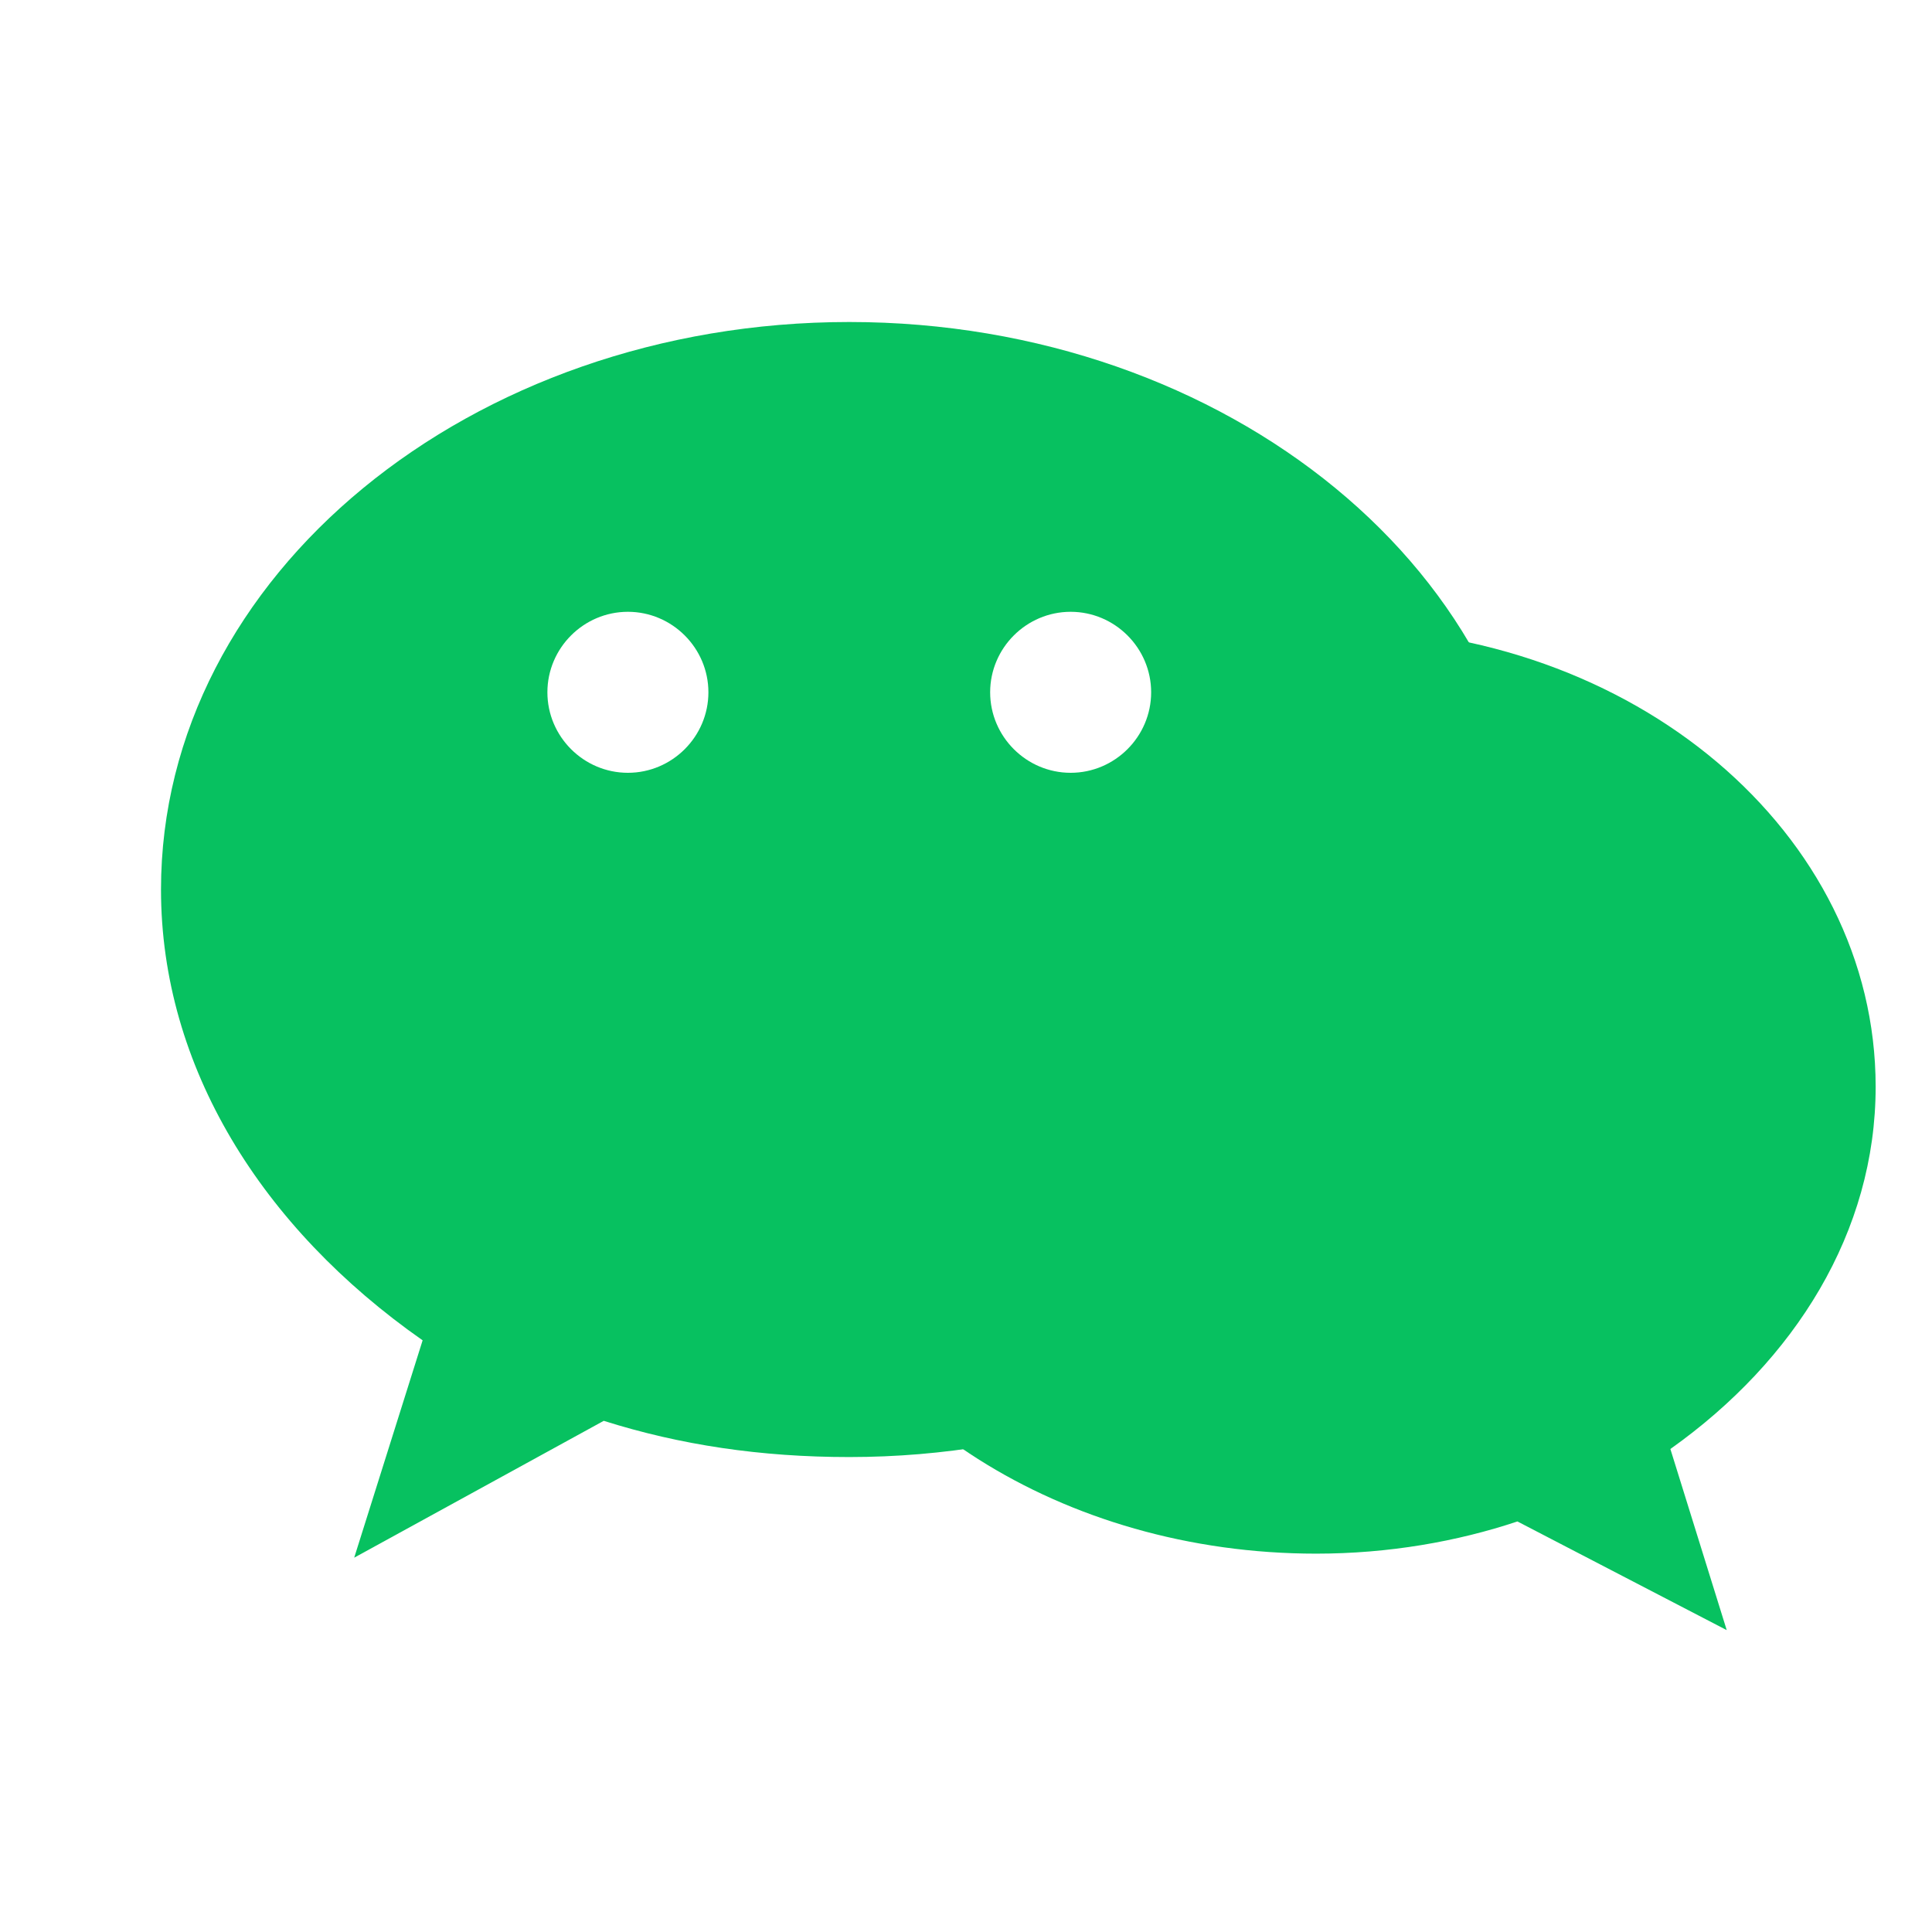
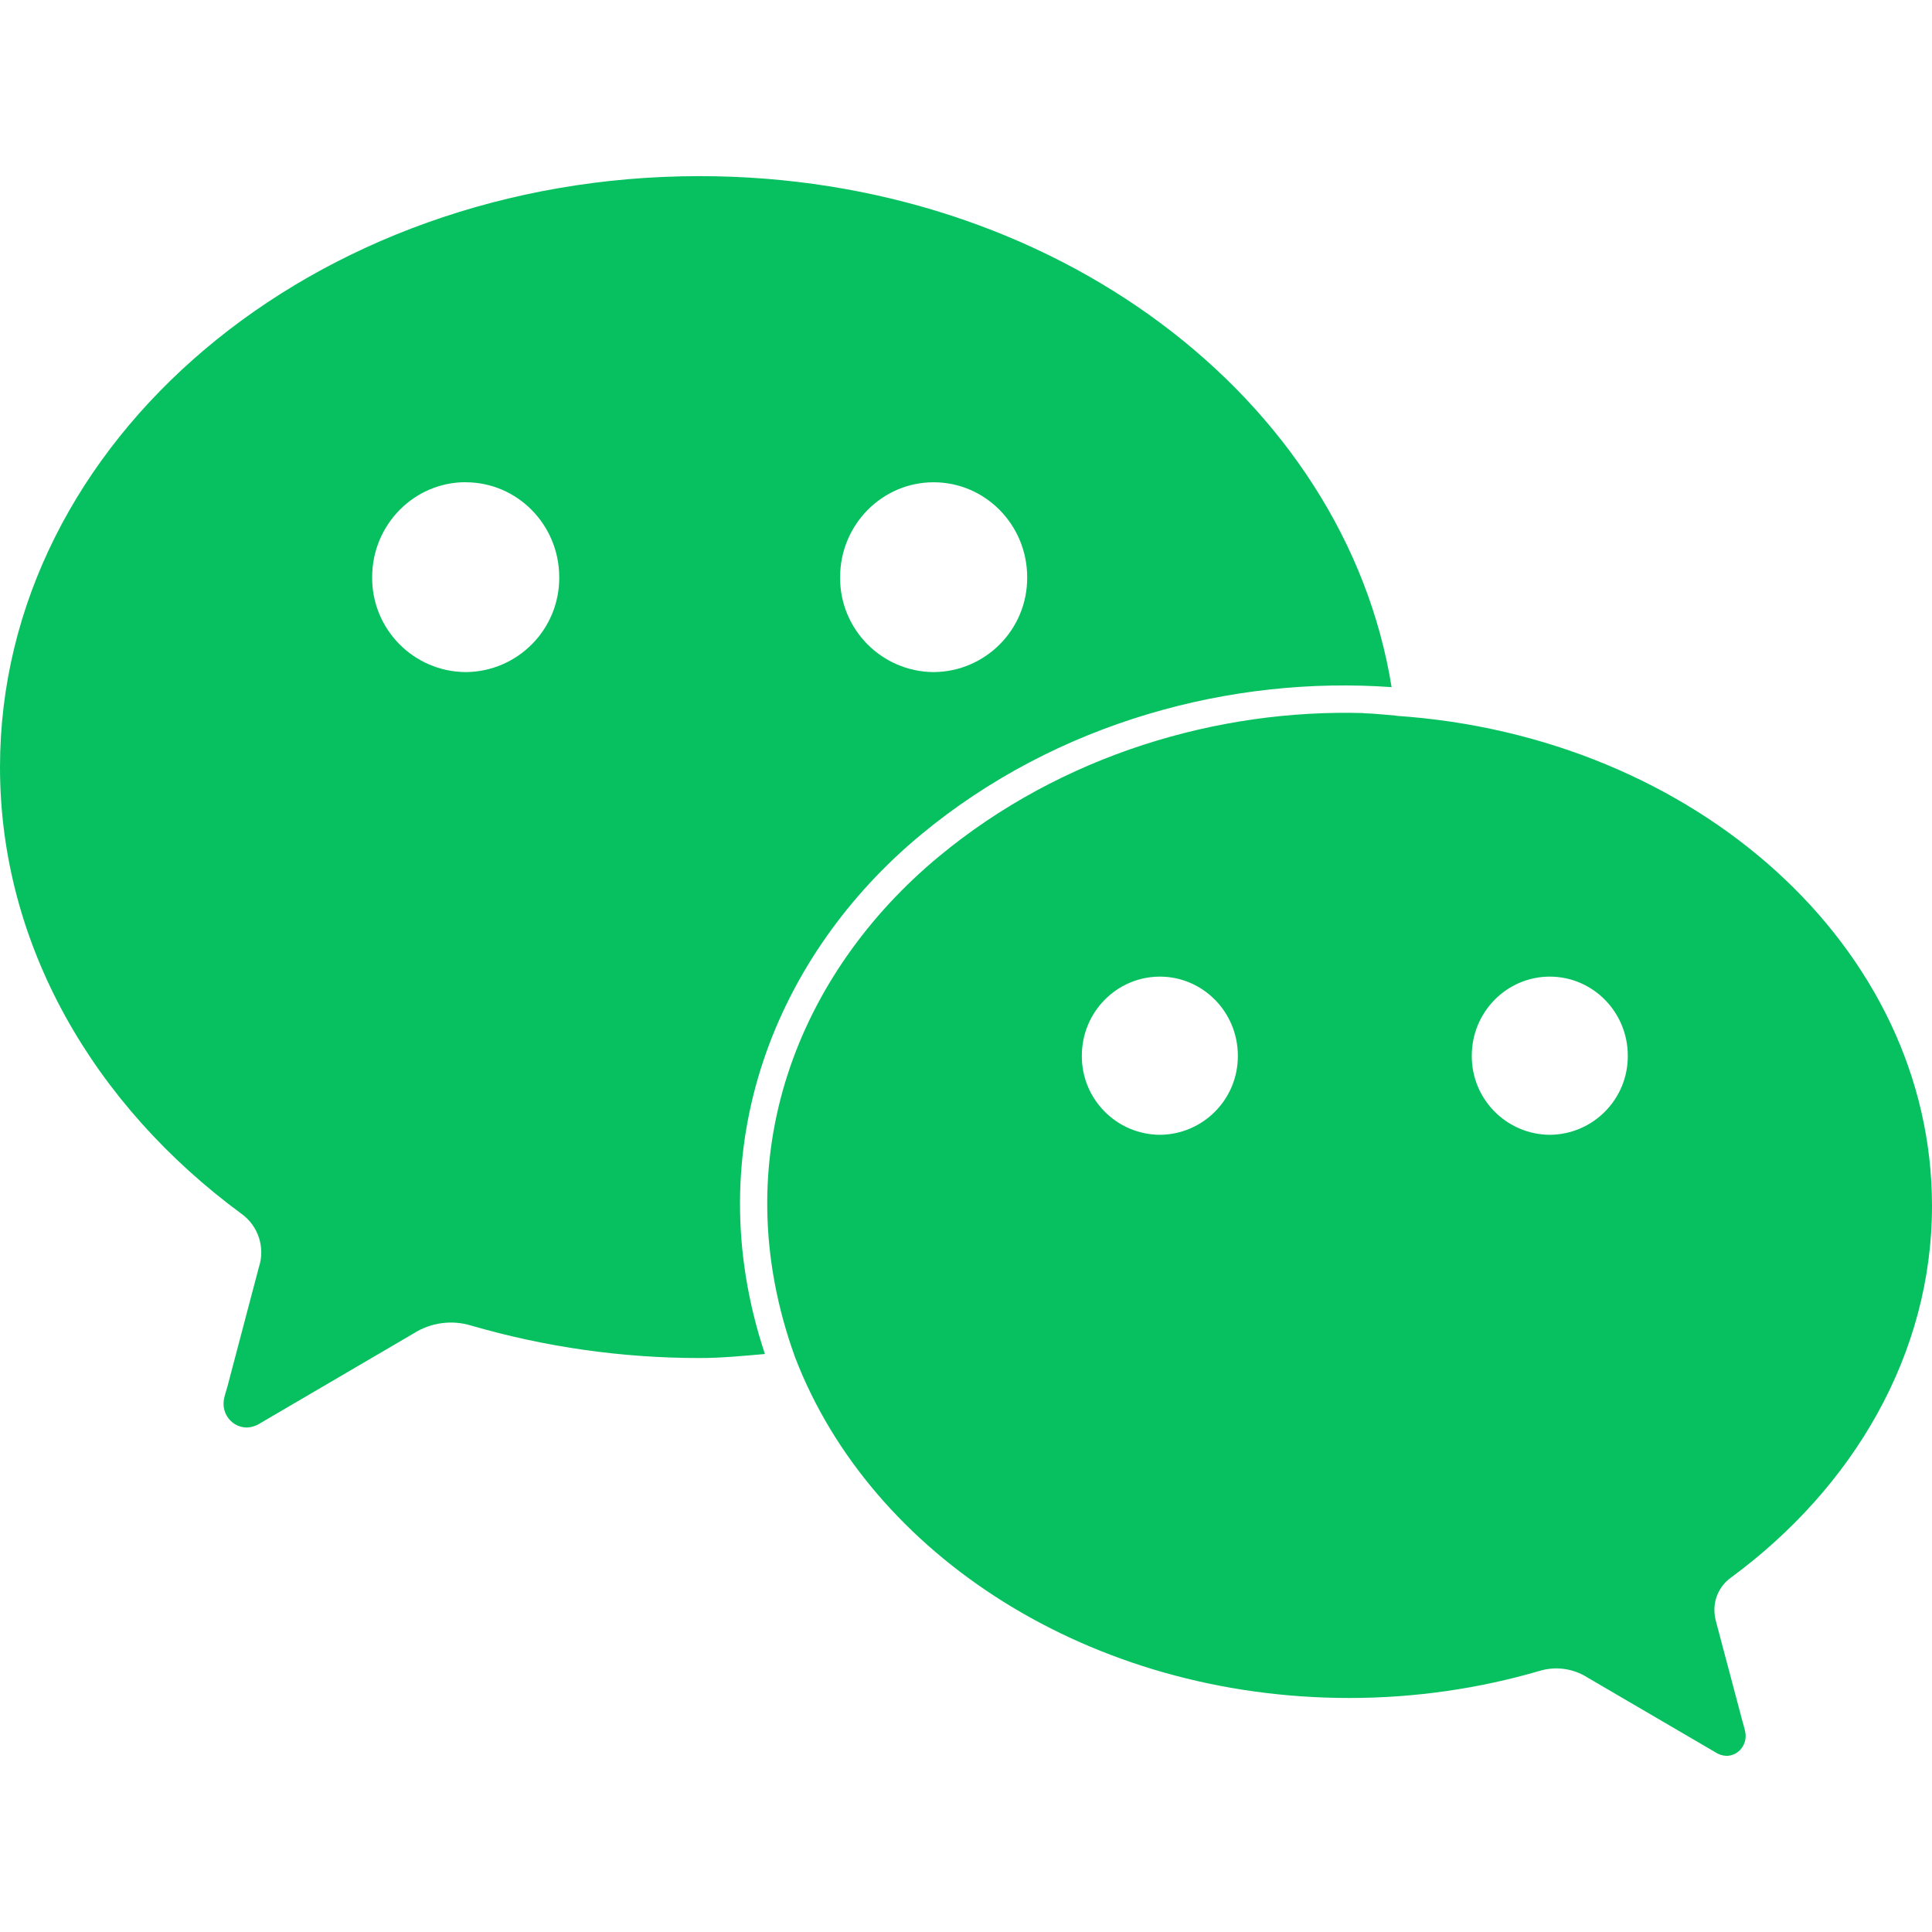
- <svg xmlns="http://www.w3.org/2000/svg" width="20" height="20" viewBox="0 0 48 48" fill="none" aria-hidden="true">
-   <path fill="#07C160" d="M21.1 8C11.7 8 4 14.3 4 22.1c0 4.4 2.5 8.4 6.5 11.2l-1.7 5.4 6.2-3.4c1.9.6 3.9.9 6.1.9 9.4 0 17.1-6.3 17.1-14.1S30.5 8 21.1 8Zm-5.5 11.2c-1.1 0-2-.9-2-2s.9-2 2-2 2 .9 2 2-.9 2-2 2Zm11 0c-1.1 0-2-.9-2-2s.9-2 2-2 2 .9 2 2-.9 2-2 2Z" />
-   <path fill="#07C160" d="M29.1 15.4c.2.8.3 1.6.3 2.4 0 5.4-4.1 10.2-9.9 12.5 1.5 4.8 6.9 8.3 13.2 8.3 1.8 0 3.5-.3 5-.8l5.2 2.7-1.4-4.5c3.1-2.2 5.1-5.4 5.1-9 0-6.3-6-11.4-13.5-11.4-1.4 0-2.7.1-4 .4Zm7.2 9.6c-1 0-1.8-.8-1.8-1.8s.8-1.8 1.8-1.8 1.8.8 1.8 1.8-.8 1.8-1.8 1.8Zm-8.9 0c-1 0-1.8-.8-1.8-1.8s.8-1.8 1.8-1.8 1.8.8 1.8 1.8-.8 1.8-1.8 1.8Z" />
+ <svg xmlns="http://www.w3.org/2000/svg" fill="#07C160" role="img" viewBox="0 0 24 24">
+   <path d="M8.691 2.188C3.891 2.188 0 5.476 0 9.53c0 2.212 1.17 4.203 3.002 5.55a.59.59 0 0 1 .213.665l-.39 1.48c-.019.07-.048.141-.048.213 0 .163.13.295.29.295a.326.326 0 0 0 .167-.054l1.903-1.114a.864.864 0 0 1 .717-.098 10.16 10.16 0 0 0 2.837.403c.276 0 .543-.027.811-.05-.857-2.578.157-4.972 1.932-6.446 1.703-1.415 3.882-1.98 5.853-1.838-.576-3.583-4.196-6.348-8.596-6.348zM5.785 5.991c.642 0 1.162.529 1.162 1.18a1.17 1.17 0 0 1-1.162 1.178A1.17 1.17 0 0 1 4.623 7.17c0-.651.52-1.18 1.162-1.18zm5.813 0c.642 0 1.162.529 1.162 1.18a1.17 1.17 0 0 1-1.162 1.178 1.17 1.17 0 0 1-1.162-1.178c0-.651.52-1.18 1.162-1.18zm5.34 2.867c-1.797-.052-3.746.512-5.28 1.786-1.72 1.428-2.687 3.72-1.78 6.22.942 2.453 3.666 4.229 6.884 4.229.826 0 1.622-.12 2.361-.336a.722.722 0 0 1 .598.082l1.584.926a.272.272 0 0 0 .14.047c.134 0 .24-.111.24-.247 0-.06-.023-.12-.038-.177l-.327-1.233a.582.582 0 0 1-.023-.156.49.49 0 0 1 .201-.398C23.024 18.48 24 16.82 24 14.98c0-3.21-2.931-5.837-6.656-6.088V8.89c-.135-.01-.27-.027-.407-.03zm-2.53 3.274c.535 0 .969.44.969.982a.976.976 0 0 1-.969.983.976.976 0 0 1-.969-.983c0-.542.434-.982.97-.982zm4.844 0c.535 0 .969.44.969.982a.976.976 0 0 1-.969.983.976.976 0 0 1-.969-.983c0-.542.434-.982.969-.982z" />
</svg>
